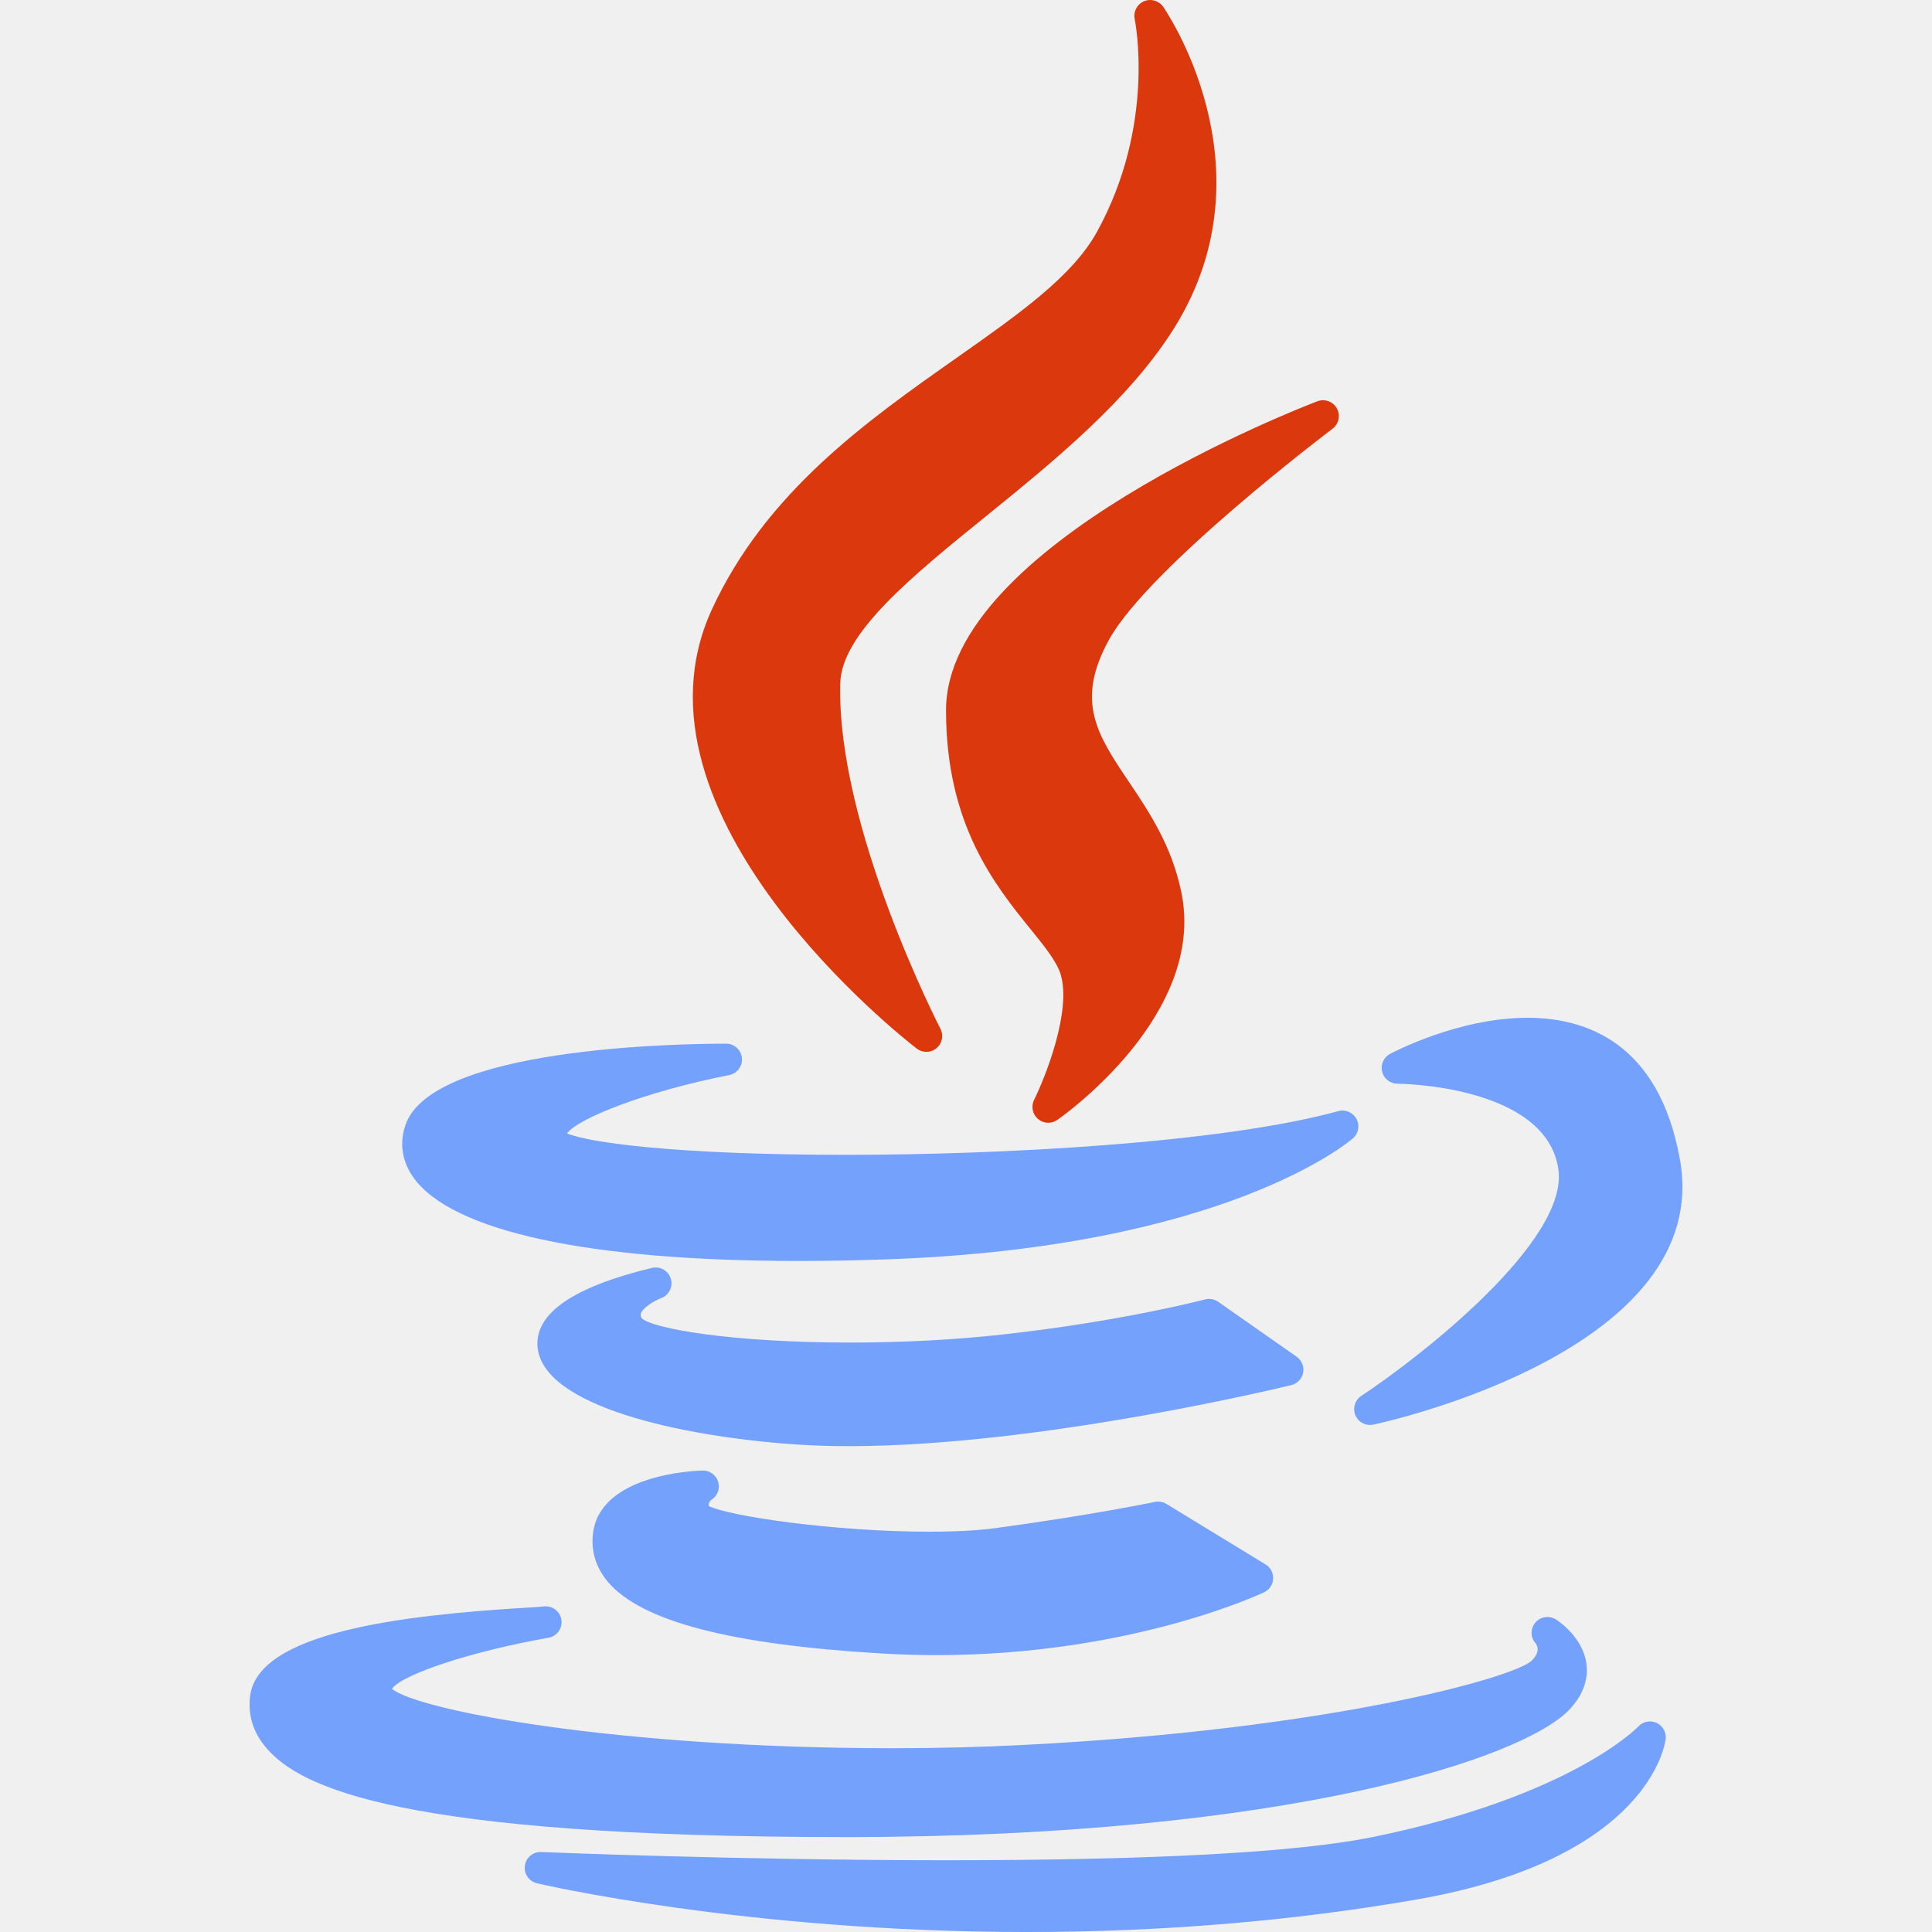
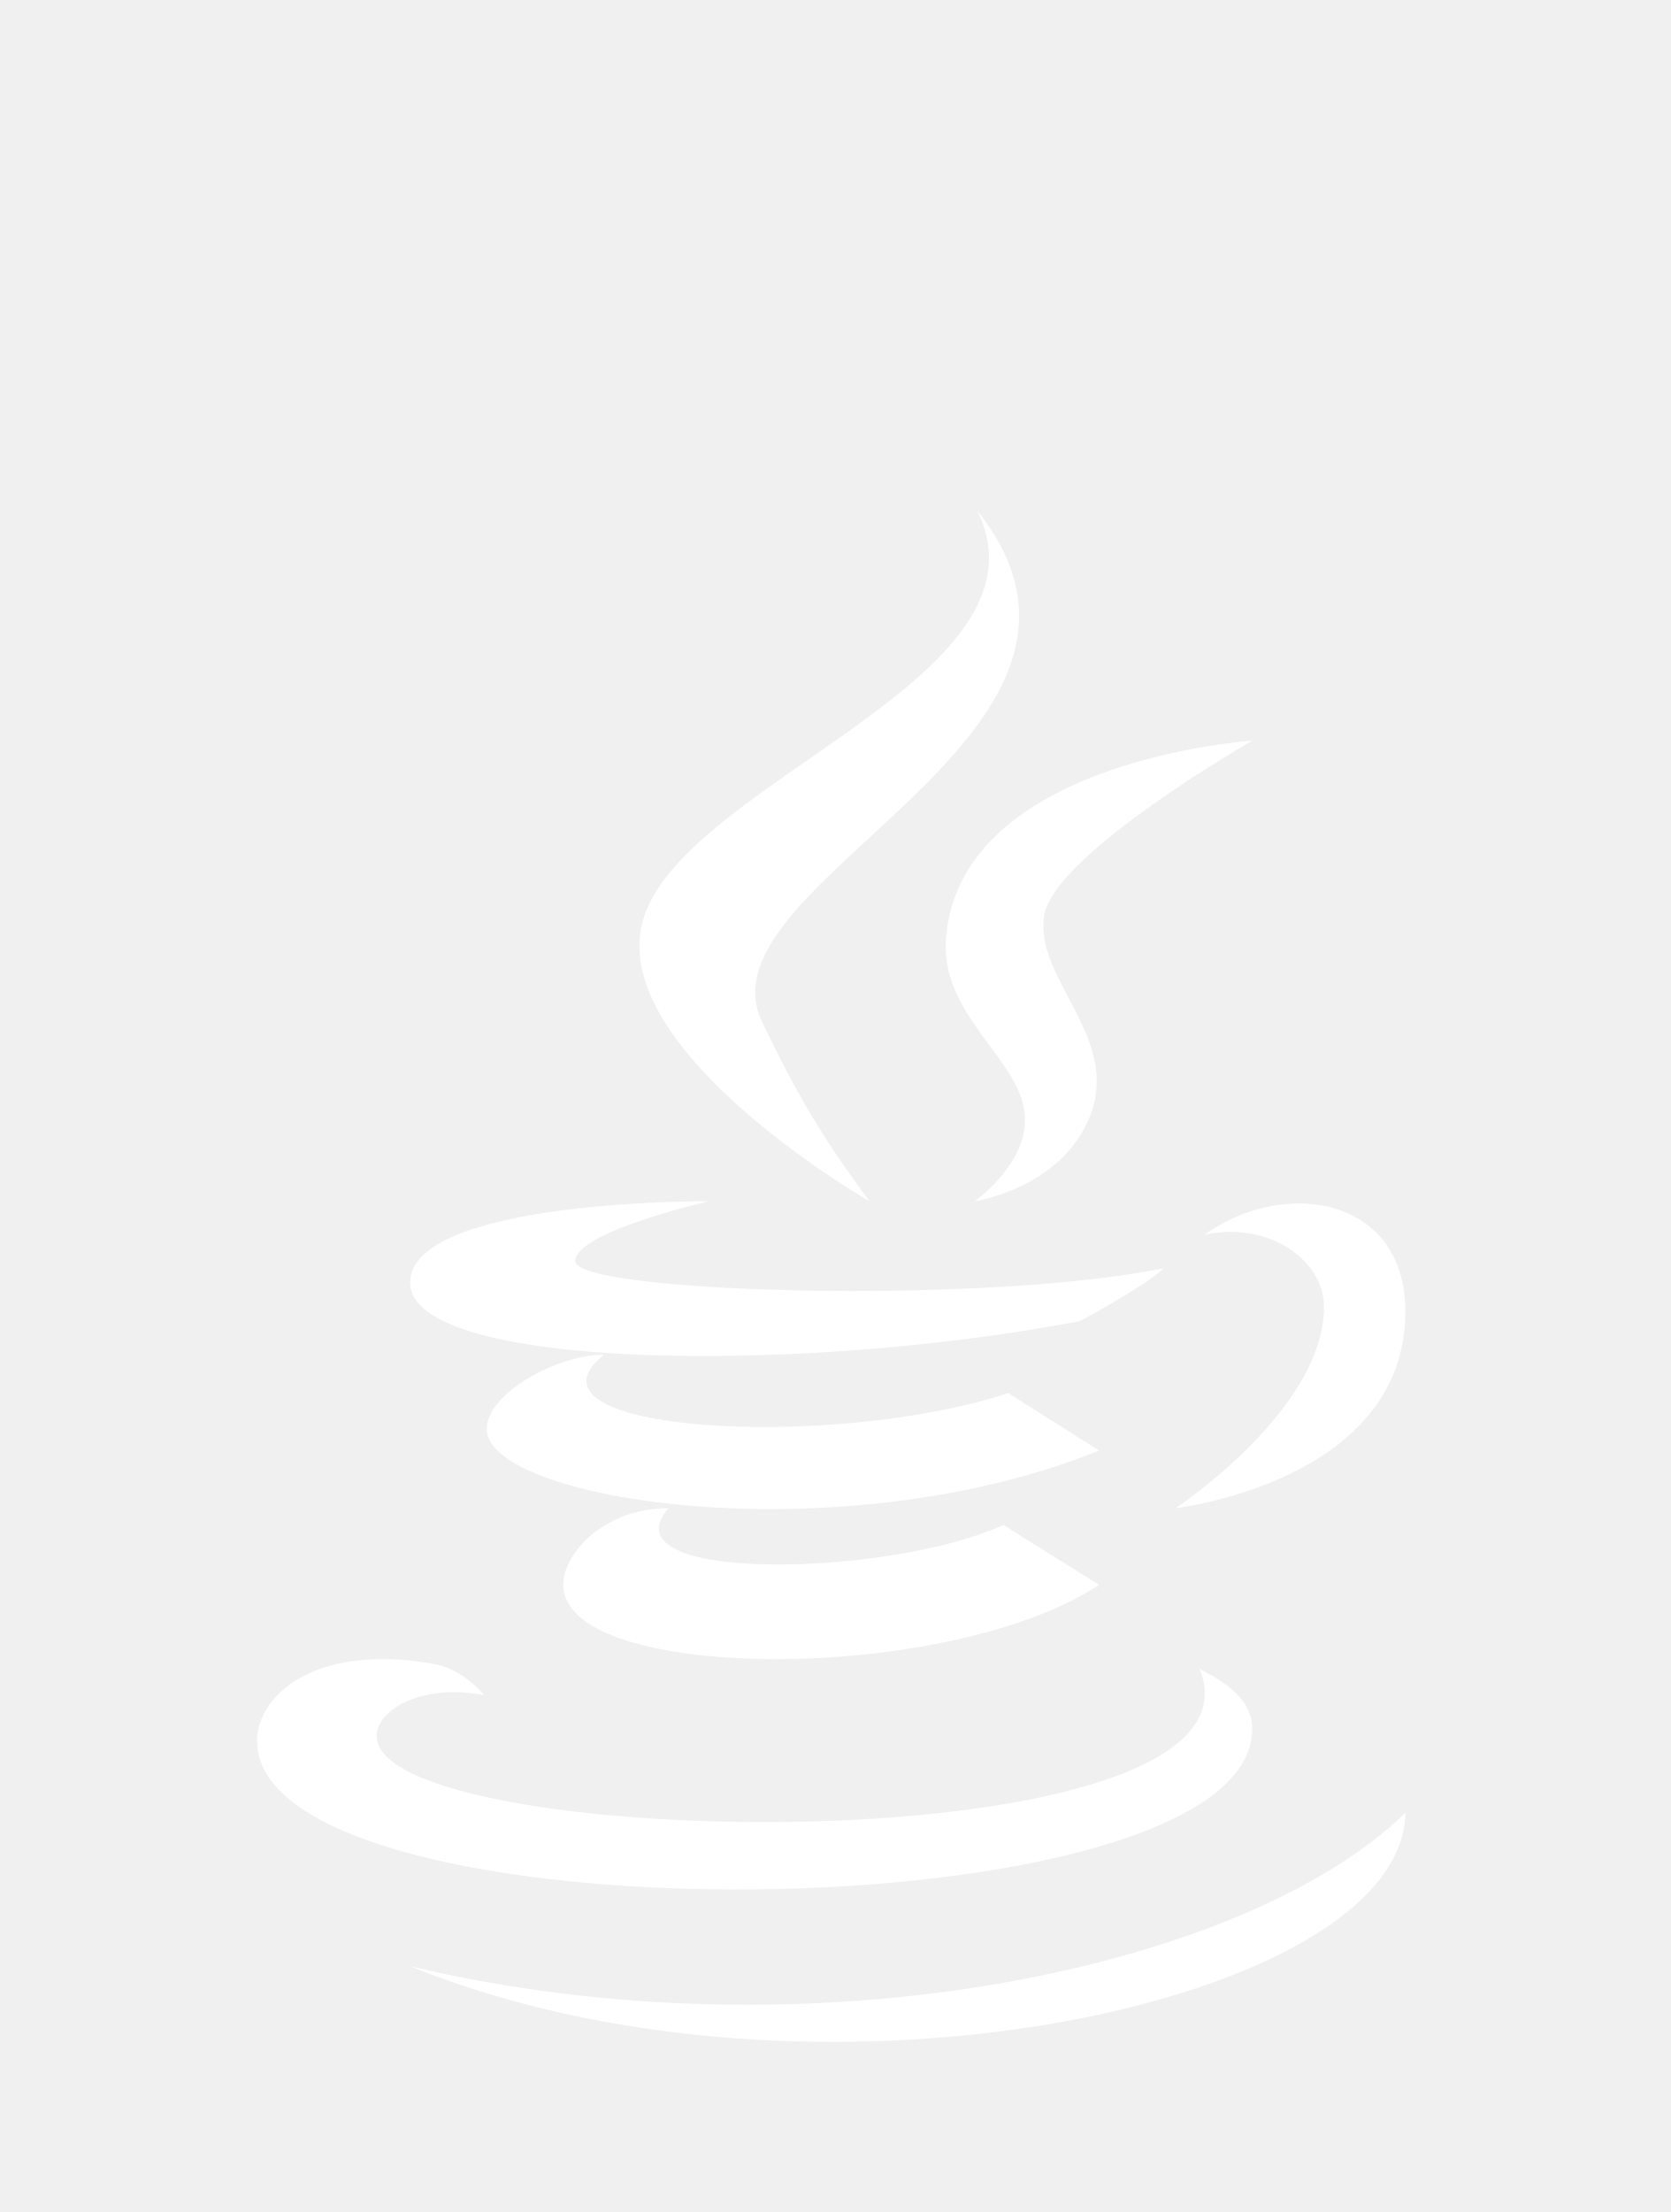
- <svg xmlns="http://www.w3.org/2000/svg" version="1.1" id="Layer_1" x="0px" y="0px" viewBox="0 0 511.998 511.998" style="enable-background:new 0 0 511.998 511.998;" xml:space="preserve">
-   <g>
-     <path style="fill:#DB380E;" d="M253.464,94.869c-23.658,16.639-50.471,35.498-64.838,66.699   c-24.954,54.435,51.062,113.812,54.311,116.313c0.755,0.581,1.659,0.871,2.56,0.871c0.957,0,1.915-0.327,2.693-0.979   c1.509-1.262,1.937-3.406,1.031-5.152c-0.275-0.53-27.561-53.53-26.547-91.552c0.359-13.243,18.892-28.266,38.512-44.171   c17.97-14.568,38.34-31.079,50.258-50.394c26.164-42.516-2.916-84.322-3.213-84.74c-1.155-1.622-3.287-2.209-5.11-1.41   c-1.821,0.804-2.83,2.773-2.414,4.72c0.059,0.277,5.714,27.923-10.022,56.406C284.203,73.25,269.959,83.268,253.464,94.869z" />
-     <path style="fill:#DB380E;" d="M353.137,113.617c1.669-1.257,2.159-3.55,1.15-5.38c-1.011-1.83-3.211-2.637-5.165-1.895   c-4.019,1.528-98.416,37.915-98.416,81.88c0,30.307,12.946,46.317,22.399,58.009c3.708,4.586,6.909,8.546,7.964,11.927   c2.97,9.743-4.066,27.353-7.025,33.317c-0.853,1.714-0.435,3.792,1.016,5.044c0.784,0.677,1.763,1.021,2.743,1.021   c0.834,0,1.672-0.248,2.396-0.752c1.623-1.128,39.667-28.026,32.844-60.433c-2.542-12.318-8.595-21.318-13.936-29.26   c-8.274-12.305-14.25-21.193-5.184-37.609C304.545,150.338,352.65,113.981,353.137,113.617z" />
+ <svg xmlns="http://www.w3.org/2000/svg" width="68px" height="90px" viewBox="0 -30 68 130" version="1.1">
+   <defs />
+   <g id="Page-1" stroke="none" stroke-width="1" fill="none" fill-rule="evenodd">
+     <g id="icons8-Java" fill-rule="nonzero" fill="#FFFFFF">
+       <path d="M42.328,0 C47.232,9.884 24.732,16.015 22.641,24.243 C20.725,31.82 35.982,40.594 36,40.594 C33.68,37.458 31.992,34.903 29.672,30.022 C25.752,21.777 52.91,13.249 42.328,0 Z M58.5,13.531 C58.5,13.531 41.379,14.641 40.5,25.089 C40.113,29.74 45,32.278 45.141,35.66 C45.264,38.427 42.188,40.594 42.188,40.594 C42.188,40.594 47.215,39.871 48.938,35.66 C50.836,30.991 45.686,27.573 46.266,23.821 C46.811,20.226 58.5,13.531 58.5,13.531 Z M26.578,40.594 C26.578,40.594 9,40.488 9,45.386 C9,50.513 31.939,50.795 48.375,47.641 C48.375,47.641 52.137,45.633 53.297,44.54 C42.521,46.707 18.703,45.985 18.703,44.117 C18.703,42.391 26.578,40.594 26.578,40.594 Z M61.594,40.735 C59.66,40.647 57.516,41.263 55.688,42.567 C59.484,41.739 62.719,44.082 62.719,46.795 C62.719,52.874 54,58.635 54,58.635 C54,58.635 67.5,57.085 67.5,47.077 C67.5,42.937 64.811,40.876 61.594,40.735 Z M20.391,49.614 C17.648,49.614 13.5,51.887 13.5,53.984 C13.5,58.212 34.189,61.419 49.5,55.252 L44.156,51.87 C33.768,55.288 14.73,54.178 20.391,49.614 Z M24.188,58.635 C20.408,58.635 18,61.278 18,63.146 C18,68.907 40.553,69.013 49.5,63.146 L43.875,59.622 C37.195,62.688 20.32,63.075 24.188,58.635 Z M7.875,67.515 C2.496,67.339 0,70.052 0,72.307 C0,84.288 58.5,83.848 58.5,71.603 C58.5,69.577 56.232,68.537 55.406,68.079 C60.188,79.795 7.031,78.932 7.031,72.026 C7.031,70.457 9.773,68.907 13.359,69.629 C13.359,69.629 12.146,68.097 10.406,67.797 C9.51,67.638 8.648,67.533 7.875,67.515 Z M67.5,76.536 C58.219,85.645 32.66,91.177 9,85.557 C32.766,95.212 67.395,87.724 67.5,76.536 Z" id="Shape" />
+     </g>
  </g>
-   <g>
-     <path style="fill:#73A1FB;" d="M107.418,298.236c-1.618,4.845-0.854,9.651,2.207,13.903c10.233,14.207,46.48,22.029,102.068,22.029   c0.003,0,0.005,0,0.007,0c7.532,0,15.484-0.148,23.629-0.44c88.875-3.181,121.839-30.869,123.199-32.046   c1.482-1.283,1.878-3.419,0.957-5.147c-0.922-1.727-2.909-2.595-4.808-2.072c-31.301,8.546-89.748,11.58-130.288,11.58   c-45.363,0-68.465-3.268-74.121-5.681c2.902-3.985,20.802-11.101,42.983-15.464c2.12-0.416,3.577-2.374,3.367-4.524   s-2.016-3.79-4.177-3.79C179.439,276.584,114.234,277.628,107.418,298.236z" />
-     <path style="fill:#73A1FB;" d="M404.812,269.718c-18.331,0-35.714,9.188-36.446,9.577c-1.695,0.908-2.555,2.852-2.09,4.72   c0.467,1.865,2.144,3.176,4.067,3.178c0.389,0,39.102,0.317,42.608,22.436c3.106,19.082-36.629,50-52.202,60.304   c-1.682,1.113-2.335,3.263-1.554,5.123c0.665,1.583,2.206,2.573,3.868,2.573c0.29,0,0.584-0.03,0.876-0.092   c3.696-0.791,90.406-19.899,81.238-70.384C439.584,276.213,420.138,269.718,404.812,269.718z" />
-     <path style="fill:#73A1FB;" d="M345.347,363.755c0.302-1.617-0.371-3.262-1.717-4.207l-20.791-14.563   c-1.014-0.71-2.295-0.933-3.485-0.618c-0.217,0.055-21.959,5.771-53.525,9.276c-12.528,1.405-26.56,2.147-40.582,2.147   c-31.558,0-52.192-3.708-55.197-6.428c-0.398-0.764-0.272-1.111-0.201-1.304c0.546-1.518,3.472-3.322,5.358-4.036   c2.083-0.771,3.206-3.033,2.558-5.157c-0.646-2.127-2.837-3.378-4.999-2.859c-20.856,5.033-31.054,12.071-30.312,20.918   c1.318,15.686,37.65,23.737,68.365,25.865c4.417,0.302,9.194,0.455,14.195,0.455c0.003,0,0.005,0,0.008,0   c51.074,0,116.55-16.025,117.204-16.188C343.825,366.666,345.044,365.375,345.347,363.755z" />
-     <path style="fill:#73A1FB;" d="M188.602,397.419c1.575-1.024,2.273-2.971,1.714-4.764c-0.557-1.793-2.234-2.971-4.118-2.946   c-2.795,0.074-27.349,1.182-29.068,16.815c-0.52,4.672,0.818,8.941,3.979,12.686c8.816,10.448,32.614,16.658,72.741,18.984   c4.747,0.285,9.569,0.428,14.334,0.428c51.015,0,85.373-15.973,86.812-16.653c1.395-0.66,2.315-2.031,2.397-3.571   s-0.687-3.001-2.003-3.806l-26.275-16.04c-0.912-0.556-2.003-0.74-3.043-0.527c-0.166,0.035-16.849,3.495-42.026,6.913   c-4.764,0.648-10.73,0.977-17.73,0.977c-25.15,0-53.124-4.109-58.489-6.8C187.749,398.613,187.848,397.975,188.602,397.419z" />
-     <path style="fill:#73A1FB;" d="M224.408,486.85c116.854-0.099,179.571-20.88,191.653-33.957c4.277-4.626,4.739-9.006,4.376-11.867   c-0.898-7.04-7.311-11.35-8.038-11.818c-1.754-1.128-4.108-0.833-5.476,0.745c-1.365,1.578-1.397,3.884-0.027,5.461   c0.737,0.948,1.163,2.535-0.992,4.692c-4.83,4.511-53.545,18.204-134.656,22.318c-11.111,0.577-22.765,0.871-34.636,0.873   c-72.623,0-125.772-9.948-132.749-15.744c2.689-3.864,21.489-10.037,41.482-13.529c2.253-0.393,3.775-2.516,3.426-4.776   c-0.349-2.259-2.432-3.814-4.709-3.519c-0.564,0.077-2.478,0.191-4.694,0.327c-32.988,2.014-71.109,6.503-73.098,23.5   c-0.604,5.179,0.935,9.881,4.576,13.973c8.909,10.01,34.516,23.319,153.558,23.319C224.406,486.85,224.406,486.85,224.408,486.85z" />
-     <path style="fill:#73A1FB;" d="M439.013,456.578c-1.652-0.764-3.604-0.378-4.836,0.952c-0.171,0.185-17.74,18.556-70.564,29.344   c-20.223,4.052-58.183,6.107-112.826,6.107c-54.745,0-106.838-2.154-107.357-2.176c-2.176-0.106-4.037,1.476-4.333,3.618   c-0.297,2.14,1.083,4.158,3.184,4.658c0.542,0.128,55.135,12.918,129.779,12.918c35.801,0,70.639-2.907,103.548-8.645   c61.361-10.757,65.657-41.183,65.81-42.473C441.632,459.078,440.662,457.342,439.013,456.578z" />
-   </g>
-   <g>
- </g>
-   <g>
- </g>
-   <g>
- </g>
-   <g>
- </g>
-   <g>
- </g>
-   <g>
- </g>
-   <g>
- </g>
-   <g>
- </g>
-   <g>
- </g>
-   <g>
- </g>
-   <g>
- </g>
-   <g>
- </g>
-   <g>
- </g>
-   <g>
- </g>
-   <g>
- </g>
</svg>
